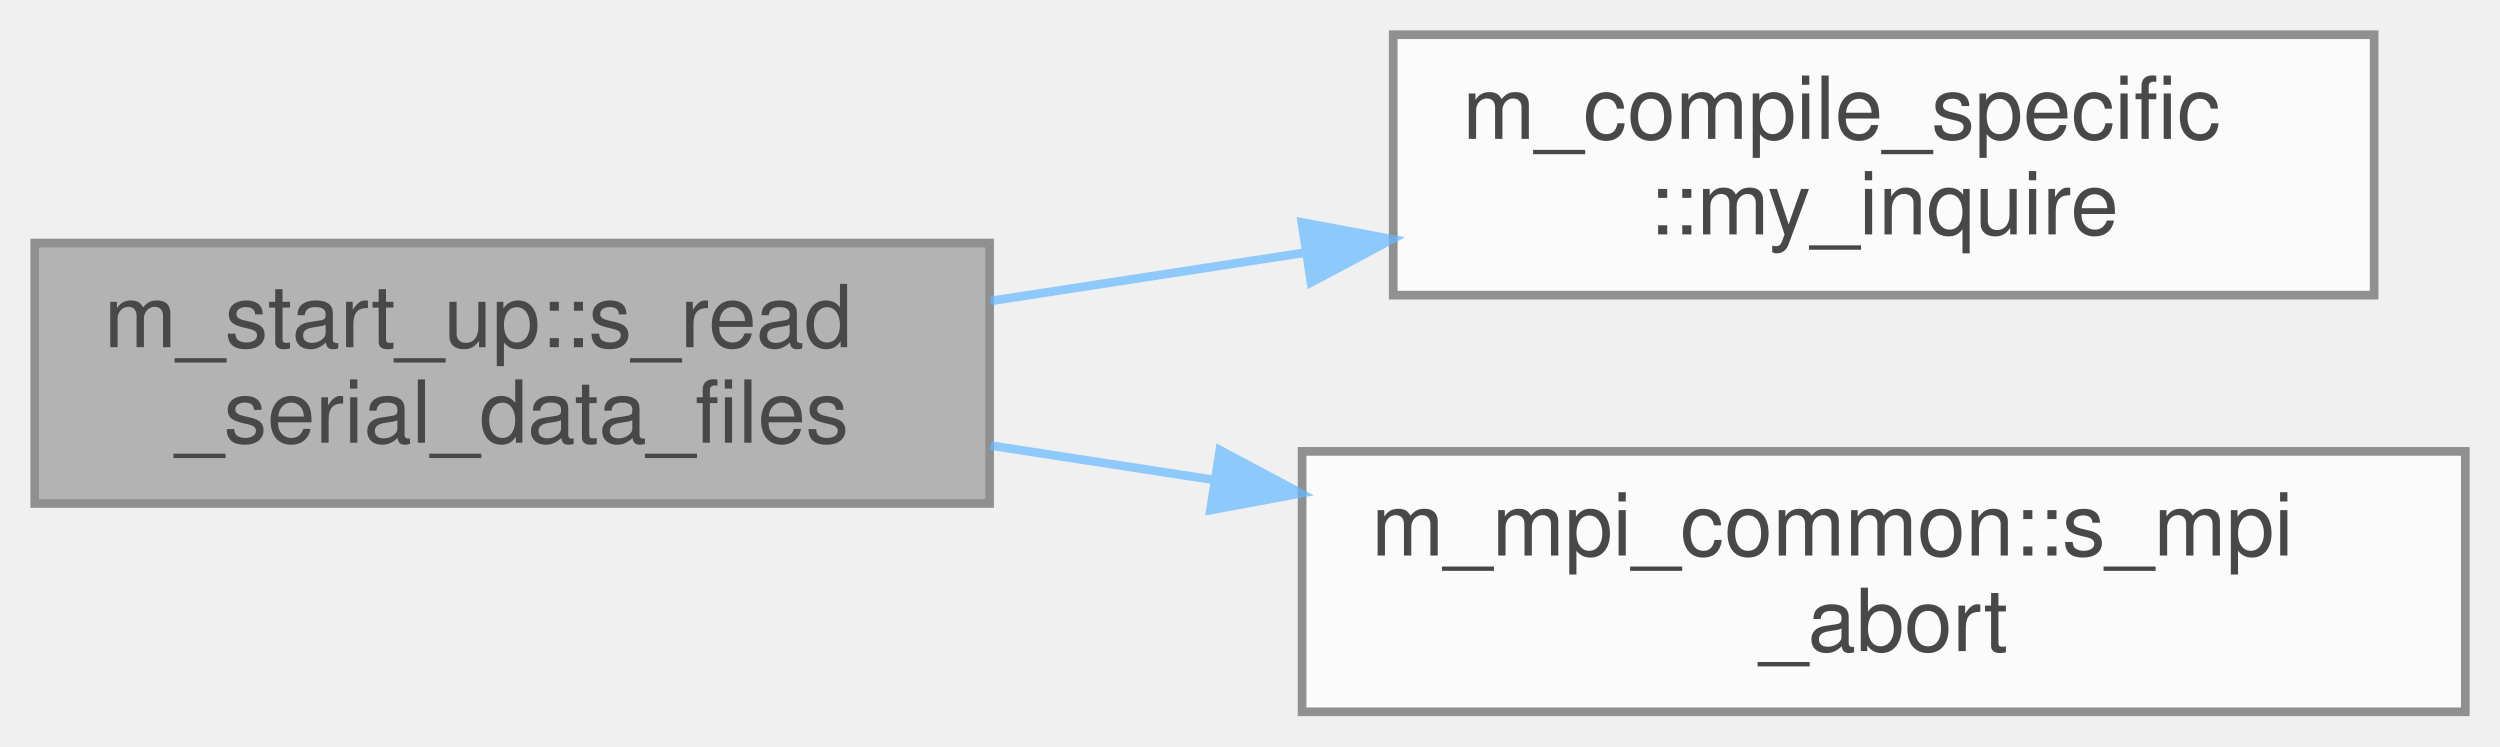
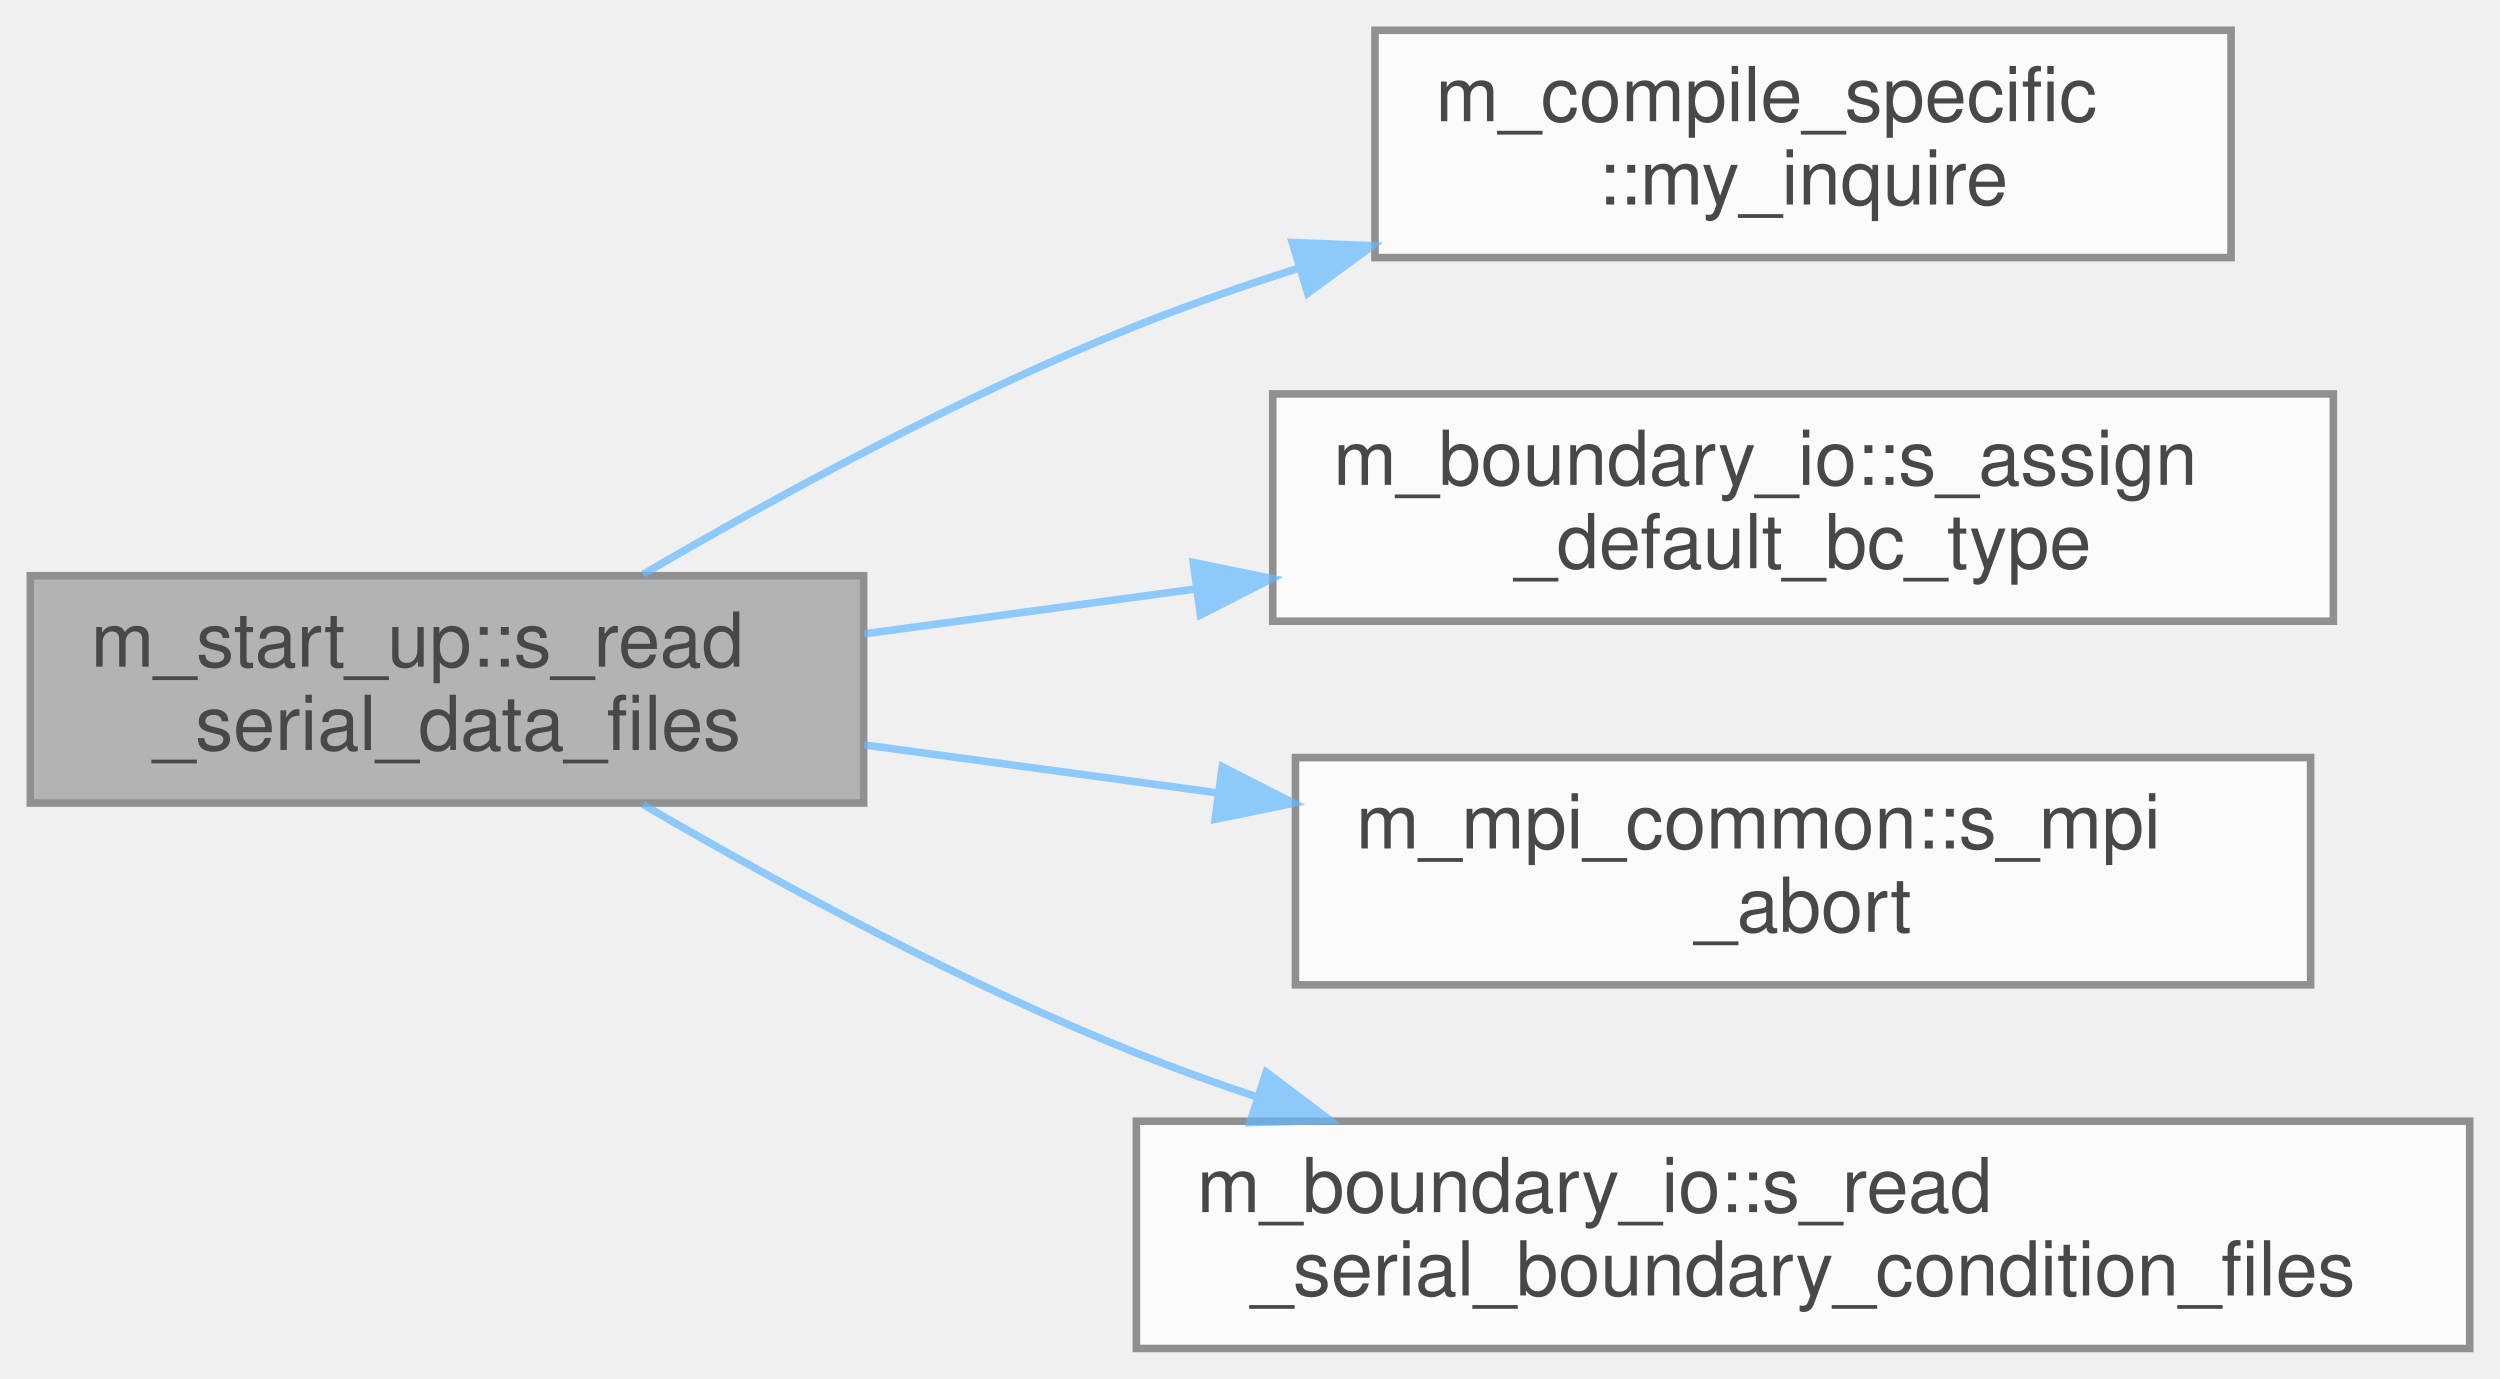
- <svg xmlns="http://www.w3.org/2000/svg" xmlns:xlink="http://www.w3.org/1999/xlink" width="288pt" height="86pt" viewBox="0.00 0.00 288.00 86.00">
+ <svg xmlns="http://www.w3.org/2000/svg" xmlns:xlink="http://www.w3.org/1999/xlink" width="330pt" height="182pt" viewBox="0.00 0.00 330.00 182.00">
  <svg id="main" version="1.1" xml:space="preserve">
    <style type="text/css">
.node, .edge {opacity: 0.7;}
.node.selected, .edge.selected {opacity: 1;}
.edge:hover path { stroke: red; }
.edge:hover polygon { stroke: red; fill: red; }
</style>
    <svg id="graph" class="graph">
-       <g id="graph0" class="graph" transform="scale(1 1) rotate(0) translate(4 82)">
+       <g id="graph0" class="graph" transform="scale(1 1) rotate(0) translate(4 178)">
        <g id="Node000001" class="node">
          <g id="a_Node000001">
            <a xlink:title="Read serial initial condition and grid data files and compute cell-width distributions.">
-               <polygon fill="#999999" stroke="#666666" points="110,-54 0,-54 0,-24 110,-24 110,-54" />
-               <text text-anchor="start" x="8" y="-42" font-family="Helvetica,sans-Serif" font-size="10.00">m_start_up::s_read</text>
-               <text text-anchor="middle" x="55" y="-31" font-family="Helvetica,sans-Serif" font-size="10.00">_serial_data_files</text>
+               <polygon fill="#999999" stroke="#666666" points="110,-102 0,-102 0,-72 110,-72 110,-102" />
+               <text text-anchor="start" x="8" y="-90" font-family="Helvetica,sans-Serif" font-size="10.00">m_start_up::s_read</text>
+               <text text-anchor="middle" x="55" y="-79" font-family="Helvetica,sans-Serif" font-size="10.00">_serial_data_files</text>
            </a>
          </g>
        </g>
        <g id="Node000002" class="node">
          <g id="a_Node000002">
            <a xlink:href="namespacem__compile__specific.html#a9cf8c029e502931415929734c03f340d" target="_top" xlink:title="Inquires on the existence of a directory.">
-               <polygon fill="white" stroke="#666666" points="269.5,-78 156.5,-78 156.5,-48 269.5,-48 269.5,-78" />
-               <text text-anchor="start" x="164.5" y="-66" font-family="Helvetica,sans-Serif" font-size="10.00">m_compile_specific</text>
-               <text text-anchor="middle" x="213" y="-55" font-family="Helvetica,sans-Serif" font-size="10.00">::my_inquire</text>
+               <polygon fill="white" stroke="#666666" points="290.5,-174 177.5,-174 177.5,-144 290.5,-144 290.5,-174" />
+               <text text-anchor="start" x="185.5" y="-162" font-family="Helvetica,sans-Serif" font-size="10.00">m_compile_specific</text>
+               <text text-anchor="middle" x="234" y="-151" font-family="Helvetica,sans-Serif" font-size="10.00">::my_inquire</text>
            </a>
          </g>
        </g>
        <g id="edge1_Node000001_Node000002" class="edge">
          <g id="a_edge1_Node000001_Node000002">
            <a xlink:title=" ">
-               <path fill="none" stroke="#63b8ff" d="M110.12,-47.33C121.81,-49.12 134.29,-51.04 146.36,-52.9" />
-               <polygon fill="#63b8ff" stroke="#63b8ff" points="145.97,-56.38 156.38,-54.44 147.03,-49.46 145.97,-56.38" />
+               <path fill="none" stroke="#63b8ff" d="M80.89,-102.2C98.57,-112.51 123.14,-125.88 146,-135 152.8,-137.71 160.02,-140.24 167.28,-142.55" />
+               <polygon fill="#63b8ff" stroke="#63b8ff" points="166.58,-145.99 177.17,-145.57 168.62,-139.3 166.58,-145.99" />
            </a>
          </g>
        </g>
        <g id="Node000003" class="node">
          <g id="a_Node000003">
-             <a xlink:href="namespacem__mpi__common.html#a04cfc0bdb377a0ce2f9fd478e4bb3807" target="_top" xlink:title="The subroutine terminates the MPI execution environment.">
-               <polygon fill="white" stroke="#666666" points="280,-30 146,-30 146,0 280,0 280,-30" />
-               <text text-anchor="start" x="154" y="-18" font-family="Helvetica,sans-Serif" font-size="10.00">m_mpi_common::s_mpi</text>
-               <text text-anchor="middle" x="213" y="-7" font-family="Helvetica,sans-Serif" font-size="10.00">_abort</text>
+             <a xlink:href="namespacem__boundary__io.html#a54cc36c0c0b8f86ec53db19e98570fc7" target="_top" xlink:title="Initialize the per-cell boundary condition type arrays with the global default BC values.">
+               <polygon fill="white" stroke="#666666" points="304,-126 164,-126 164,-96 304,-96 304,-126" />
+               <text text-anchor="start" x="172" y="-114" font-family="Helvetica,sans-Serif" font-size="10.00">m_boundary_io::s_assign</text>
+               <text text-anchor="middle" x="234" y="-103" font-family="Helvetica,sans-Serif" font-size="10.00">_default_bc_type</text>
            </a>
          </g>
        </g>
        <g id="edge2_Node000001_Node000003" class="edge">
          <g id="a_edge2_Node000001_Node000003">
            <a xlink:title=" ">
-               <path fill="none" stroke="#63b8ff" d="M110.12,-30.67C118.41,-29.4 127.09,-28.06 135.75,-26.73" />
-               <polygon fill="#63b8ff" stroke="#63b8ff" points="136.52,-30.15 145.87,-25.17 135.45,-23.24 136.52,-30.15" />
+               <path fill="none" stroke="#63b8ff" d="M110.07,-94.33C123.86,-96.2 138.98,-98.25 153.75,-100.25" />
+               <polygon fill="#63b8ff" stroke="#63b8ff" points="153.52,-103.75 163.9,-101.63 154.46,-96.82 153.52,-103.75" />
+             </a>
+           </g>
+         </g>
+         <g id="Node000004" class="node">
+           <g id="a_Node000004">
+             <a xlink:href="namespacem__mpi__common.html#a04cfc0bdb377a0ce2f9fd478e4bb3807" target="_top" xlink:title="The subroutine terminates the MPI execution environment.">
+               <polygon fill="white" stroke="#666666" points="301,-78 167,-78 167,-48 301,-48 301,-78" />
+               <text text-anchor="start" x="175" y="-66" font-family="Helvetica,sans-Serif" font-size="10.00">m_mpi_common::s_mpi</text>
+               <text text-anchor="middle" x="234" y="-55" font-family="Helvetica,sans-Serif" font-size="10.00">_abort</text>
+             </a>
+           </g>
+         </g>
+         <g id="edge3_Node000001_Node000004" class="edge">
+           <g id="a_edge3_Node000001_Node000004">
+             <a xlink:title=" ">
+               <path fill="none" stroke="#63b8ff" d="M110.07,-79.67C124.75,-77.68 140.92,-75.49 156.58,-73.36" />
+               <polygon fill="#63b8ff" stroke="#63b8ff" points="157.34,-76.79 166.78,-71.98 156.4,-69.85 157.34,-76.79" />
+             </a>
+           </g>
+         </g>
+         <g id="Node000005" class="node">
+           <g id="a_Node000005">
+             <a xlink:href="namespacem__boundary__io.html#a6bd453bc00436c7cbb2d823169f9dd10" target="_top" xlink:title="Read boundary condition type and buffer data from serial (unformatted) restart files.">
+               <polygon fill="white" stroke="#666666" points="322,-30 146,-30 146,0 322,0 322,-30" />
+               <text text-anchor="start" x="154" y="-18" font-family="Helvetica,sans-Serif" font-size="10.00">m_boundary_io::s_read</text>
+               <text text-anchor="middle" x="234" y="-7" font-family="Helvetica,sans-Serif" font-size="10.00">_serial_boundary_condition_files</text>
+             </a>
+           </g>
+         </g>
+         <g id="edge4_Node000001_Node000005" class="edge">
+           <g id="a_edge4_Node000001_Node000005">
+             <a xlink:title=" ">
+               <path fill="none" stroke="#63b8ff" d="M80.89,-71.8C98.57,-61.49 123.14,-48.12 146,-39 151.09,-36.97 156.42,-35.04 161.82,-33.23" />
+               <polygon fill="#63b8ff" stroke="#63b8ff" points="163.14,-36.49 171.59,-30.1 161,-29.82 163.14,-36.49" />
            </a>
          </g>
        </g>
      </g>
    </svg>
  </svg>
  <style type="text/css">

[data-mouse-over-selected='false'] { opacity: 0.7; }
[data-mouse-over-selected='true']  { opacity: 1.0; }

</style>
</svg>
